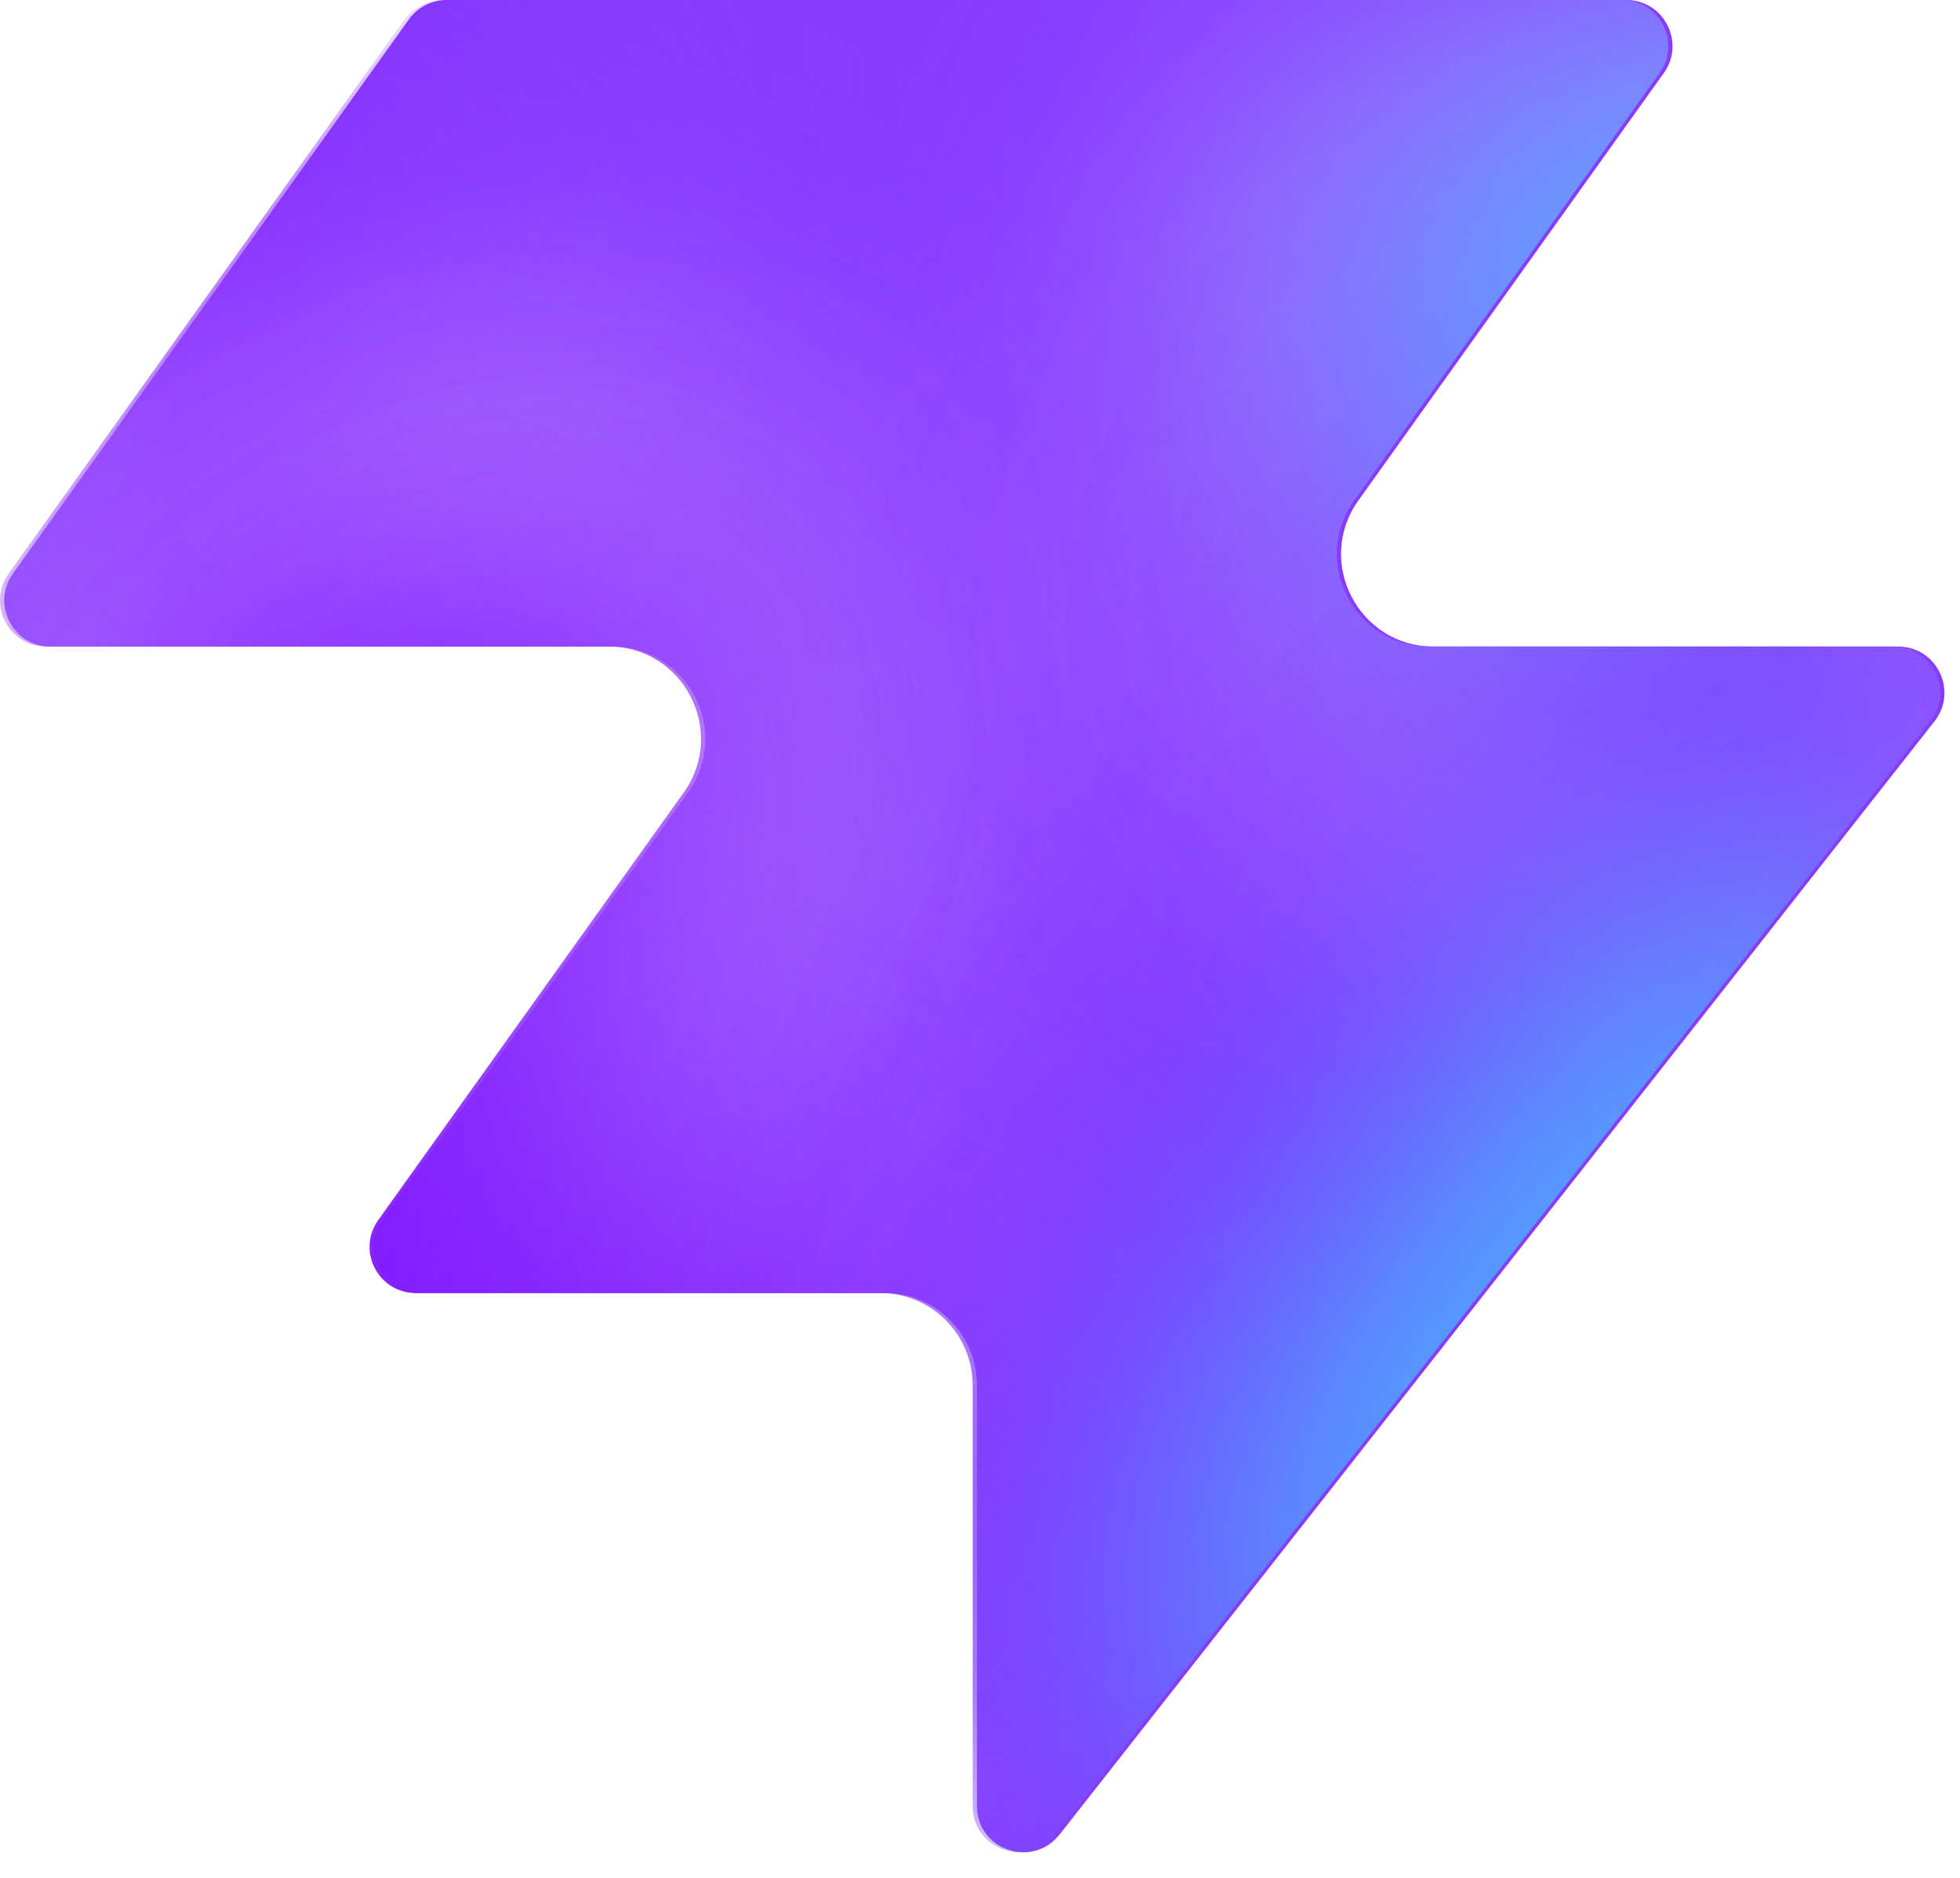
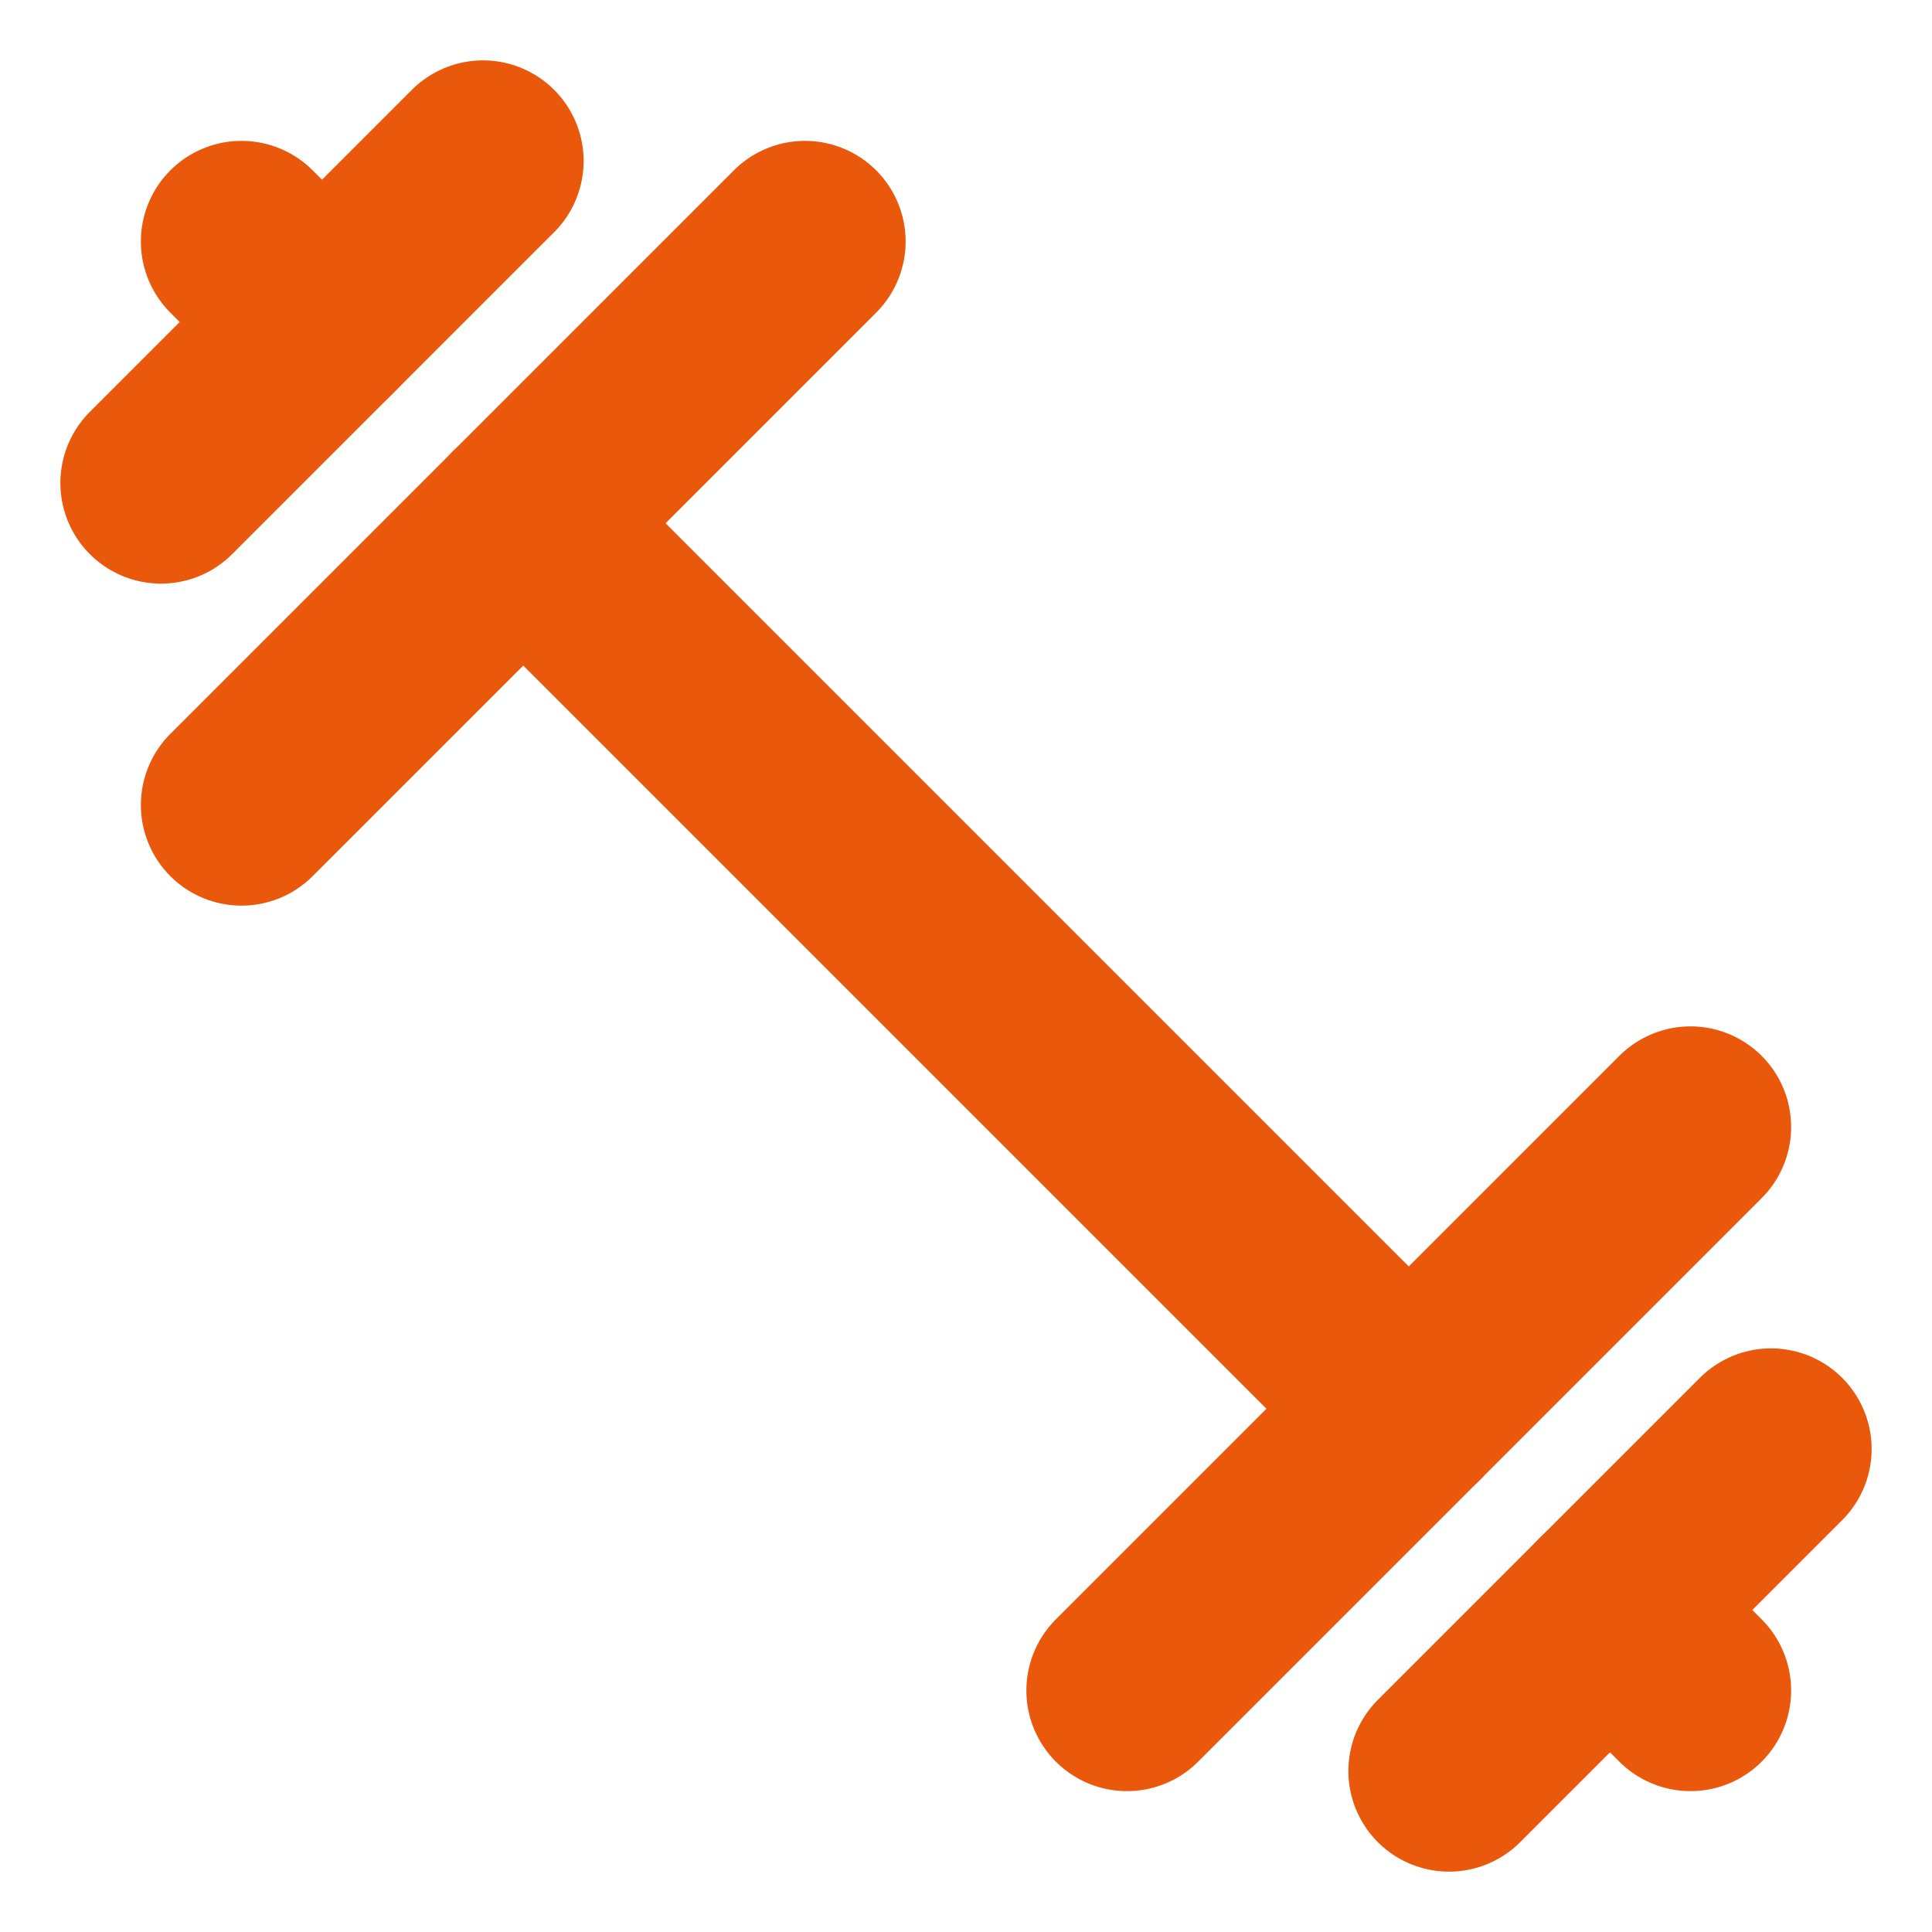
- <svg xmlns="http://www.w3.org/2000/svg" width="48" height="46" fill="none" viewBox="0 0 48 46">
-   <path fill="#863bff" d="M25.946 44.938c-.664.845-2.021.375-2.021-.698V33.937a2.26 2.26 0 0 0-2.262-2.262H10.287c-.92 0-1.456-1.04-.92-1.788l7.48-10.471c1.07-1.497 0-3.578-1.842-3.578H1.237c-.92 0-1.456-1.04-.92-1.788L10.013.474c.214-.297.556-.474.92-.474h28.894c.92 0 1.456 1.04.92 1.788l-7.48 10.471c-1.07 1.498 0 3.579 1.842 3.579h11.377c.943 0 1.473 1.088.89 1.83L25.947 44.94z" style="fill:#863bff;fill:color(display-p3 .525 .23 1);fill-opacity:1" />
-   <mask id="a" width="48" height="46" x="0" y="0" maskUnits="userSpaceOnUse" style="mask-type:alpha">
-     <path fill="#000" d="M25.842 44.938c-.664.844-2.021.375-2.021-.698V33.937a2.26 2.26 0 0 0-2.262-2.262H10.183c-.92 0-1.456-1.04-.92-1.788l7.48-10.471c1.07-1.498 0-3.579-1.842-3.579H1.133c-.92 0-1.456-1.04-.92-1.787L9.91.473c.214-.297.556-.474.92-.474h28.894c.92 0 1.456 1.04.92 1.788l-7.48 10.471c-1.07 1.498 0 3.578 1.842 3.578h11.377c.943 0 1.473 1.088.89 1.832L25.843 44.94z" style="fill:#000;fill-opacity:1" />
-   </mask>
-   <g mask="url(#a)">
-     <g filter="url(#b)">
-       <ellipse cx="5.508" cy="14.704" fill="#ede6ff" rx="5.508" ry="14.704" style="fill:#ede6ff;fill:color(display-p3 .927 .903 1);fill-opacity:1" transform="matrix(.00324 1 1 -.00324 -4.47 31.516)" />
-     </g>
-     <g filter="url(#c)">
-       <ellipse cx="10.399" cy="29.851" fill="#ede6ff" rx="10.399" ry="29.851" style="fill:#ede6ff;fill:color(display-p3 .927 .903 1);fill-opacity:1" transform="matrix(.00324 1 1 -.00324 -39.328 7.883)" />
-     </g>
-     <g filter="url(#d)">
-       <ellipse cx="5.508" cy="30.487" fill="#7e14ff" rx="5.508" ry="30.487" style="fill:#7e14ff;fill:color(display-p3 .492 .077 1);fill-opacity:1" transform="rotate(89.814 -25.913 -14.639)scale(1 -1)" />
-     </g>
-     <g filter="url(#e)">
-       <ellipse cx="5.508" cy="30.599" fill="#7e14ff" rx="5.508" ry="30.599" style="fill:#7e14ff;fill:color(display-p3 .492 .077 1);fill-opacity:1" transform="rotate(89.814 -32.644 -3.334)scale(1 -1)" />
-     </g>
-     <g filter="url(#f)">
-       <ellipse cx="5.508" cy="30.599" fill="#7e14ff" rx="5.508" ry="30.599" style="fill:#7e14ff;fill:color(display-p3 .492 .077 1);fill-opacity:1" transform="matrix(.00324 1 1 -.00324 -34.34 30.47)" />
-     </g>
-     <g filter="url(#g)">
-       <ellipse cx="14.072" cy="22.078" fill="#ede6ff" rx="14.072" ry="22.078" style="fill:#ede6ff;fill:color(display-p3 .927 .903 1);fill-opacity:1" transform="rotate(93.35 24.506 48.493)scale(-1 1)" />
-     </g>
-     <g filter="url(#h)">
-       <ellipse cx="3.47" cy="21.501" fill="#7e14ff" rx="3.47" ry="21.501" style="fill:#7e14ff;fill:color(display-p3 .492 .077 1);fill-opacity:1" transform="rotate(89.009 28.708 47.59)scale(-1 1)" />
-     </g>
-     <g filter="url(#i)">
-       <ellipse cx="3.47" cy="21.501" fill="#7e14ff" rx="3.47" ry="21.501" style="fill:#7e14ff;fill:color(display-p3 .492 .077 1);fill-opacity:1" transform="rotate(89.009 28.708 47.59)scale(-1 1)" />
-     </g>
-     <g filter="url(#j)">
-       <ellipse cx=".387" cy="8.972" fill="#7e14ff" rx="4.407" ry="29.108" style="fill:#7e14ff;fill:color(display-p3 .492 .077 1);fill-opacity:1" transform="rotate(39.51 .387 8.972)" />
-     </g>
-     <g filter="url(#k)">
-       <ellipse cx="47.523" cy="-6.092" fill="#7e14ff" rx="4.407" ry="29.108" style="fill:#7e14ff;fill:color(display-p3 .492 .077 1);fill-opacity:1" transform="rotate(37.892 47.523 -6.092)" />
-     </g>
-     <g filter="url(#l)">
-       <ellipse cx="41.412" cy="6.333" fill="#47bfff" rx="5.971" ry="9.665" style="fill:#47bfff;fill:color(display-p3 .28 .748 1);fill-opacity:1" transform="rotate(37.892 41.412 6.333)" />
-     </g>
-     <g filter="url(#m)">
-       <ellipse cx="-1.879" cy="38.332" fill="#7e14ff" rx="4.407" ry="29.108" style="fill:#7e14ff;fill:color(display-p3 .492 .077 1);fill-opacity:1" transform="rotate(37.892 -1.88 38.332)" />
-     </g>
-     <g filter="url(#n)">
-       <ellipse cx="-1.879" cy="38.332" fill="#7e14ff" rx="4.407" ry="29.108" style="fill:#7e14ff;fill:color(display-p3 .492 .077 1);fill-opacity:1" transform="rotate(37.892 -1.88 38.332)" />
-     </g>
-     <g filter="url(#o)">
-       <ellipse cx="35.651" cy="29.907" fill="#7e14ff" rx="4.407" ry="29.108" style="fill:#7e14ff;fill:color(display-p3 .492 .077 1);fill-opacity:1" transform="rotate(37.892 35.651 29.907)" />
-     </g>
-     <g filter="url(#p)">
-       <ellipse cx="38.418" cy="32.4" fill="#47bfff" rx="5.971" ry="15.297" style="fill:#47bfff;fill:color(display-p3 .28 .748 1);fill-opacity:1" transform="rotate(37.892 38.418 32.4)" />
-     </g>
-   </g>
-   <defs>
-     <filter id="b" width="60.045" height="41.654" x="-19.77" y="16.149" color-interpolation-filters="sRGB" filterUnits="userSpaceOnUse">
-       <feFlood flood-opacity="0" result="BackgroundImageFix" />
-       <feBlend in="SourceGraphic" in2="BackgroundImageFix" result="shape" />
-       <feGaussianBlur result="effect1_foregroundBlur_2002_17158" stdDeviation="7.659" />
-     </filter>
-     <filter id="c" width="90.34" height="51.437" x="-54.613" y="-7.533" color-interpolation-filters="sRGB" filterUnits="userSpaceOnUse">
-       <feFlood flood-opacity="0" result="BackgroundImageFix" />
-       <feBlend in="SourceGraphic" in2="BackgroundImageFix" result="shape" />
-       <feGaussianBlur result="effect1_foregroundBlur_2002_17158" stdDeviation="7.659" />
-     </filter>
-     <filter id="d" width="79.355" height="29.4" x="-49.64" y="2.03" color-interpolation-filters="sRGB" filterUnits="userSpaceOnUse">
-       <feFlood flood-opacity="0" result="BackgroundImageFix" />
-       <feBlend in="SourceGraphic" in2="BackgroundImageFix" result="shape" />
-       <feGaussianBlur result="effect1_foregroundBlur_2002_17158" stdDeviation="4.596" />
-     </filter>
-     <filter id="e" width="79.579" height="29.4" x="-45.045" y="20.029" color-interpolation-filters="sRGB" filterUnits="userSpaceOnUse">
-       <feFlood flood-opacity="0" result="BackgroundImageFix" />
-       <feBlend in="SourceGraphic" in2="BackgroundImageFix" result="shape" />
-       <feGaussianBlur result="effect1_foregroundBlur_2002_17158" stdDeviation="4.596" />
-     </filter>
-     <filter id="f" width="79.579" height="29.4" x="-43.513" y="21.178" color-interpolation-filters="sRGB" filterUnits="userSpaceOnUse">
-       <feFlood flood-opacity="0" result="BackgroundImageFix" />
-       <feBlend in="SourceGraphic" in2="BackgroundImageFix" result="shape" />
-       <feGaussianBlur result="effect1_foregroundBlur_2002_17158" stdDeviation="4.596" />
-     </filter>
-     <filter id="g" width="74.749" height="58.852" x="15.756" y="-17.901" color-interpolation-filters="sRGB" filterUnits="userSpaceOnUse">
-       <feFlood flood-opacity="0" result="BackgroundImageFix" />
-       <feBlend in="SourceGraphic" in2="BackgroundImageFix" result="shape" />
-       <feGaussianBlur result="effect1_foregroundBlur_2002_17158" stdDeviation="7.659" />
-     </filter>
-     <filter id="h" width="61.377" height="25.362" x="23.548" y="2.284" color-interpolation-filters="sRGB" filterUnits="userSpaceOnUse">
-       <feFlood flood-opacity="0" result="BackgroundImageFix" />
-       <feBlend in="SourceGraphic" in2="BackgroundImageFix" result="shape" />
-       <feGaussianBlur result="effect1_foregroundBlur_2002_17158" stdDeviation="4.596" />
-     </filter>
-     <filter id="i" width="61.377" height="25.362" x="23.548" y="2.284" color-interpolation-filters="sRGB" filterUnits="userSpaceOnUse">
-       <feFlood flood-opacity="0" result="BackgroundImageFix" />
-       <feBlend in="SourceGraphic" in2="BackgroundImageFix" result="shape" />
-       <feGaussianBlur result="effect1_foregroundBlur_2002_17158" stdDeviation="4.596" />
-     </filter>
-     <filter id="j" width="56.045" height="63.649" x="-27.636" y="-22.853" color-interpolation-filters="sRGB" filterUnits="userSpaceOnUse">
-       <feFlood flood-opacity="0" result="BackgroundImageFix" />
-       <feBlend in="SourceGraphic" in2="BackgroundImageFix" result="shape" />
-       <feGaussianBlur result="effect1_foregroundBlur_2002_17158" stdDeviation="4.596" />
-     </filter>
-     <filter id="k" width="54.814" height="64.646" x="20.116" y="-38.415" color-interpolation-filters="sRGB" filterUnits="userSpaceOnUse">
-       <feFlood flood-opacity="0" result="BackgroundImageFix" />
-       <feBlend in="SourceGraphic" in2="BackgroundImageFix" result="shape" />
-       <feGaussianBlur result="effect1_foregroundBlur_2002_17158" stdDeviation="4.596" />
-     </filter>
-     <filter id="l" width="33.541" height="35.313" x="24.641" y="-11.323" color-interpolation-filters="sRGB" filterUnits="userSpaceOnUse">
-       <feFlood flood-opacity="0" result="BackgroundImageFix" />
-       <feBlend in="SourceGraphic" in2="BackgroundImageFix" result="shape" />
-       <feGaussianBlur result="effect1_foregroundBlur_2002_17158" stdDeviation="4.596" />
-     </filter>
-     <filter id="m" width="54.814" height="64.646" x="-29.286" y="6.009" color-interpolation-filters="sRGB" filterUnits="userSpaceOnUse">
-       <feFlood flood-opacity="0" result="BackgroundImageFix" />
-       <feBlend in="SourceGraphic" in2="BackgroundImageFix" result="shape" />
-       <feGaussianBlur result="effect1_foregroundBlur_2002_17158" stdDeviation="4.596" />
-     </filter>
-     <filter id="n" width="54.814" height="64.646" x="-29.286" y="6.009" color-interpolation-filters="sRGB" filterUnits="userSpaceOnUse">
-       <feFlood flood-opacity="0" result="BackgroundImageFix" />
-       <feBlend in="SourceGraphic" in2="BackgroundImageFix" result="shape" />
-       <feGaussianBlur result="effect1_foregroundBlur_2002_17158" stdDeviation="4.596" />
-     </filter>
-     <filter id="o" width="54.814" height="64.646" x="8.244" y="-2.416" color-interpolation-filters="sRGB" filterUnits="userSpaceOnUse">
-       <feFlood flood-opacity="0" result="BackgroundImageFix" />
-       <feBlend in="SourceGraphic" in2="BackgroundImageFix" result="shape" />
-       <feGaussianBlur result="effect1_foregroundBlur_2002_17158" stdDeviation="4.596" />
-     </filter>
-     <filter id="p" width="39.409" height="43.623" x="18.713" y="10.588" color-interpolation-filters="sRGB" filterUnits="userSpaceOnUse">
-       <feFlood flood-opacity="0" result="BackgroundImageFix" />
-       <feBlend in="SourceGraphic" in2="BackgroundImageFix" result="shape" />
-       <feGaussianBlur result="effect1_foregroundBlur_2002_17158" stdDeviation="4.596" />
-     </filter>
-   </defs>
+ <svg xmlns="http://www.w3.org/2000/svg" viewBox="0 0 24 24" fill="none" stroke="#ea580c" stroke-width="2.5" stroke-linecap="round" stroke-linejoin="round">
+   <path d="m6.5 6.5 11 11" />
+   <path d="m21 21-1-1" />
+   <path d="m3 3 1 1" />
+   <path d="m18 22 4-4" />
+   <path d="m2 6 4-4" />
+   <path d="m3 10 7-7" />
+   <path d="m14 21 7-7" />
</svg>
